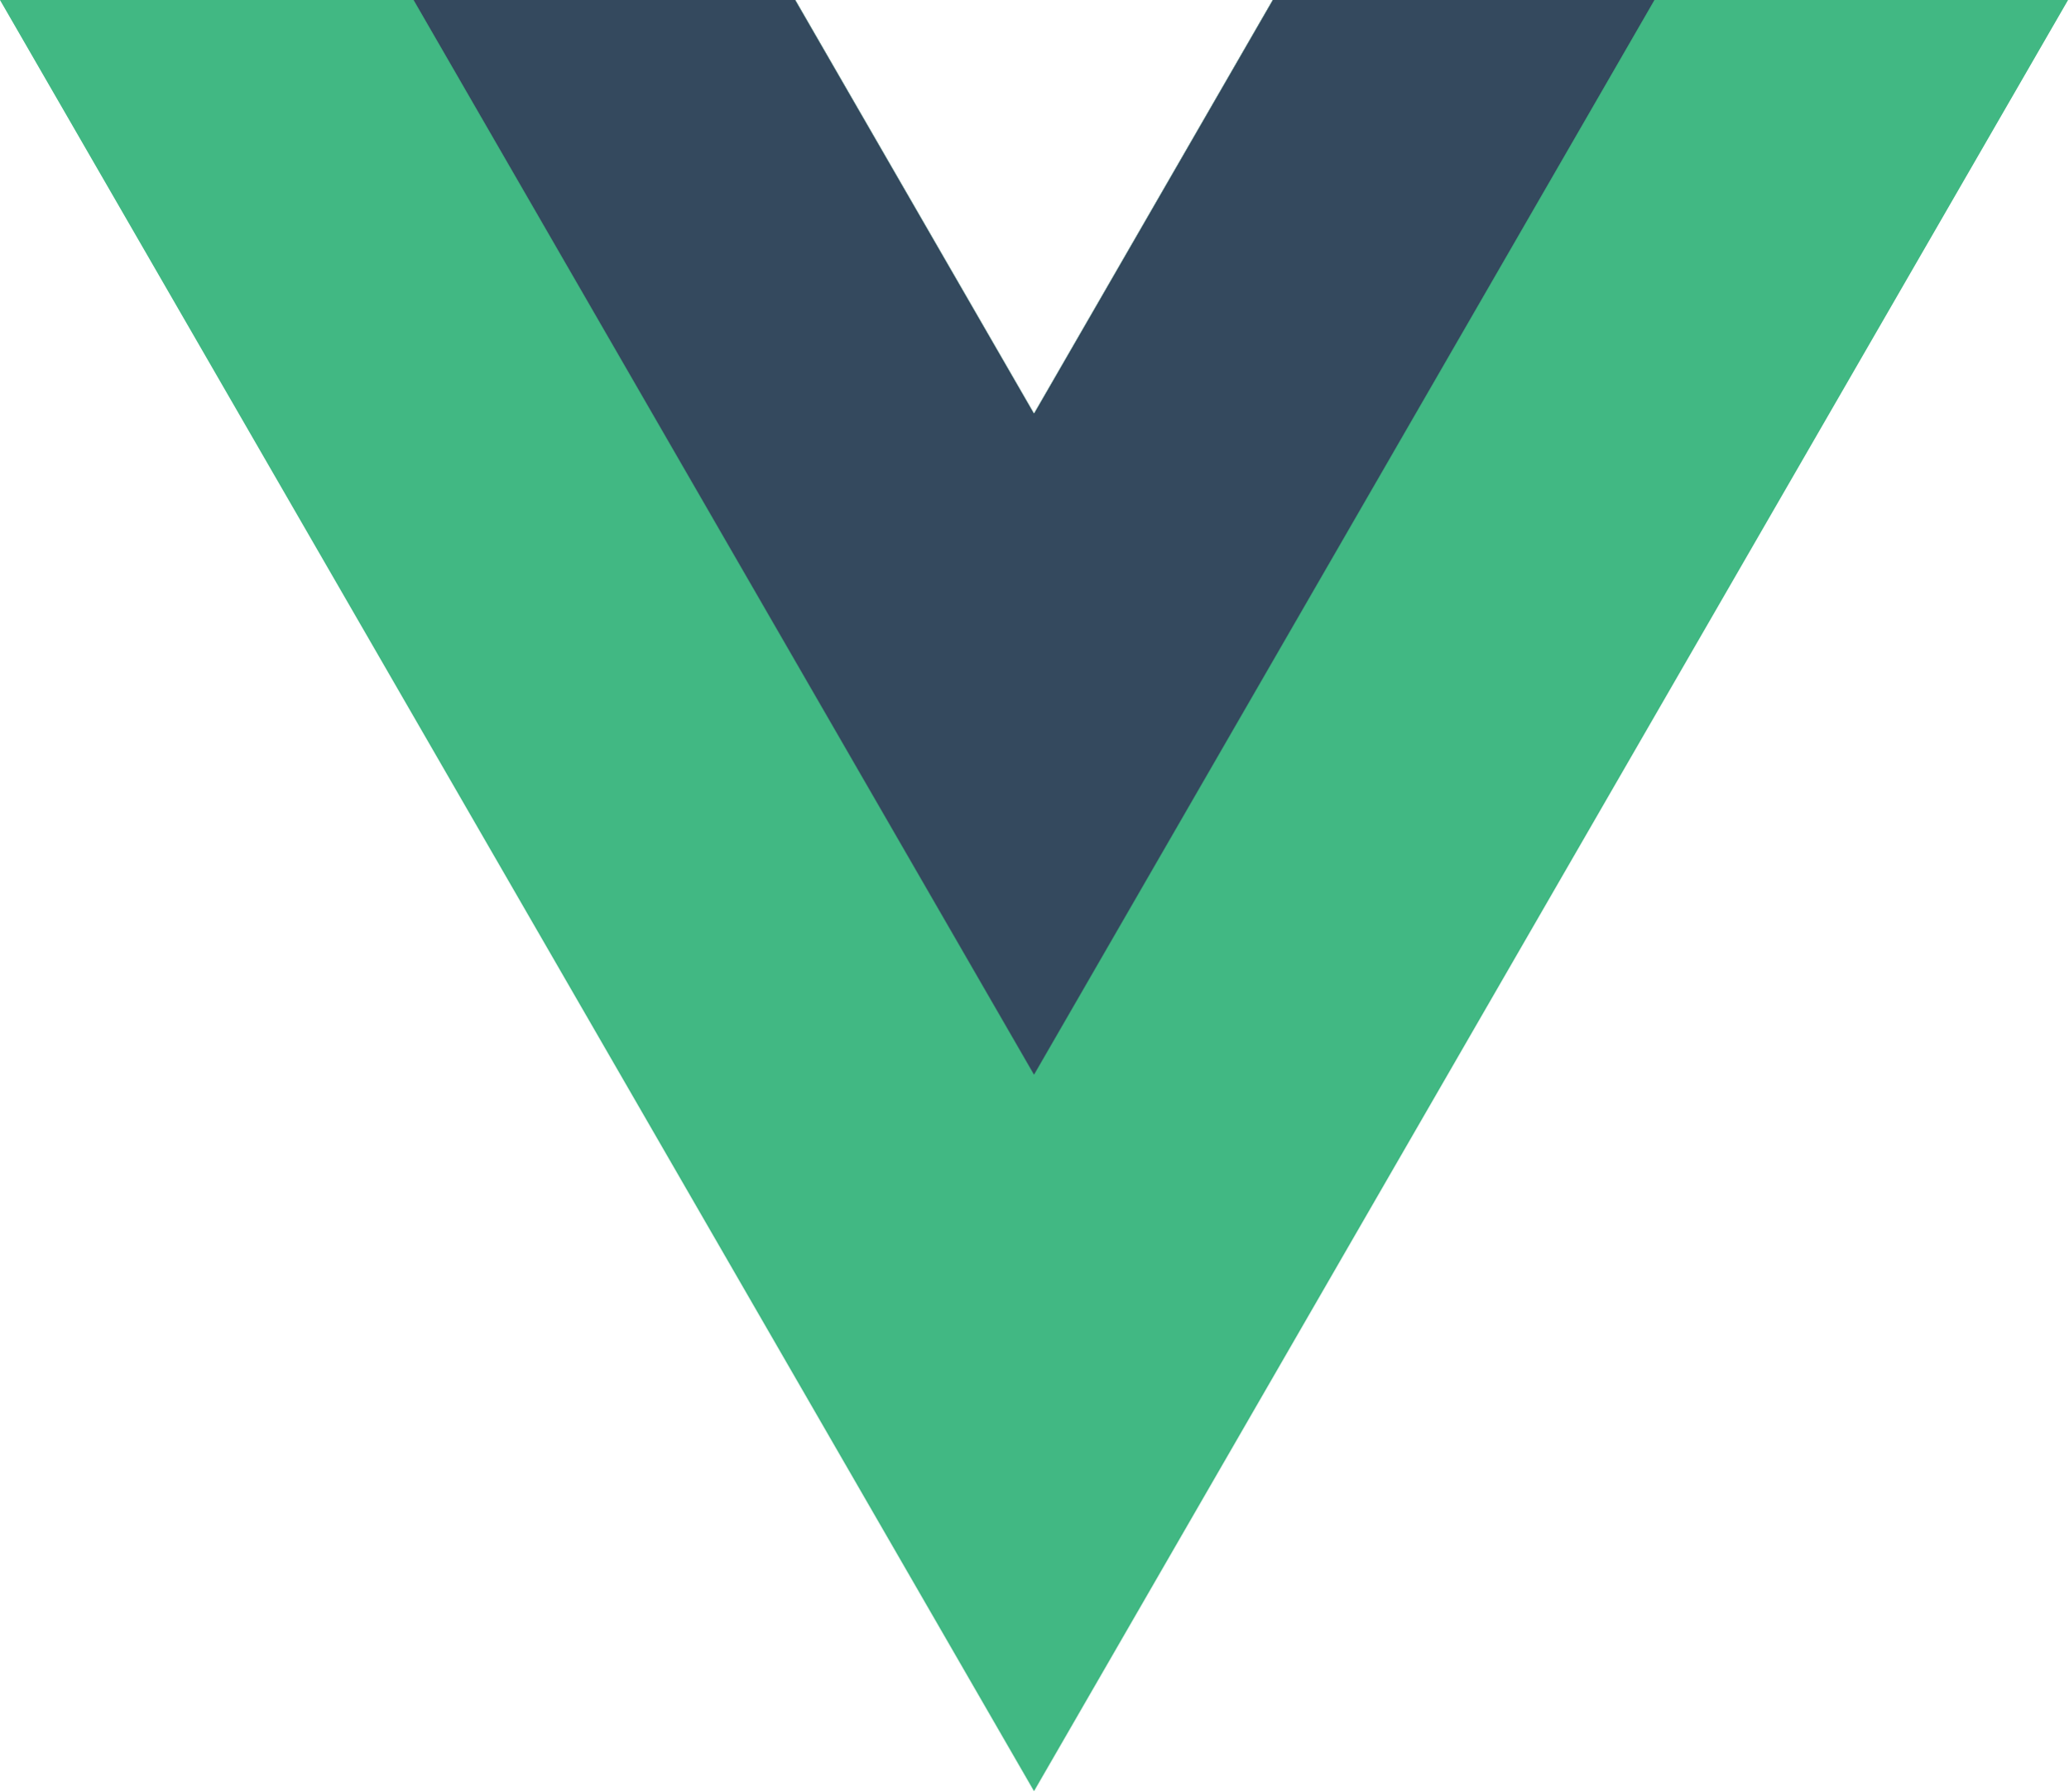
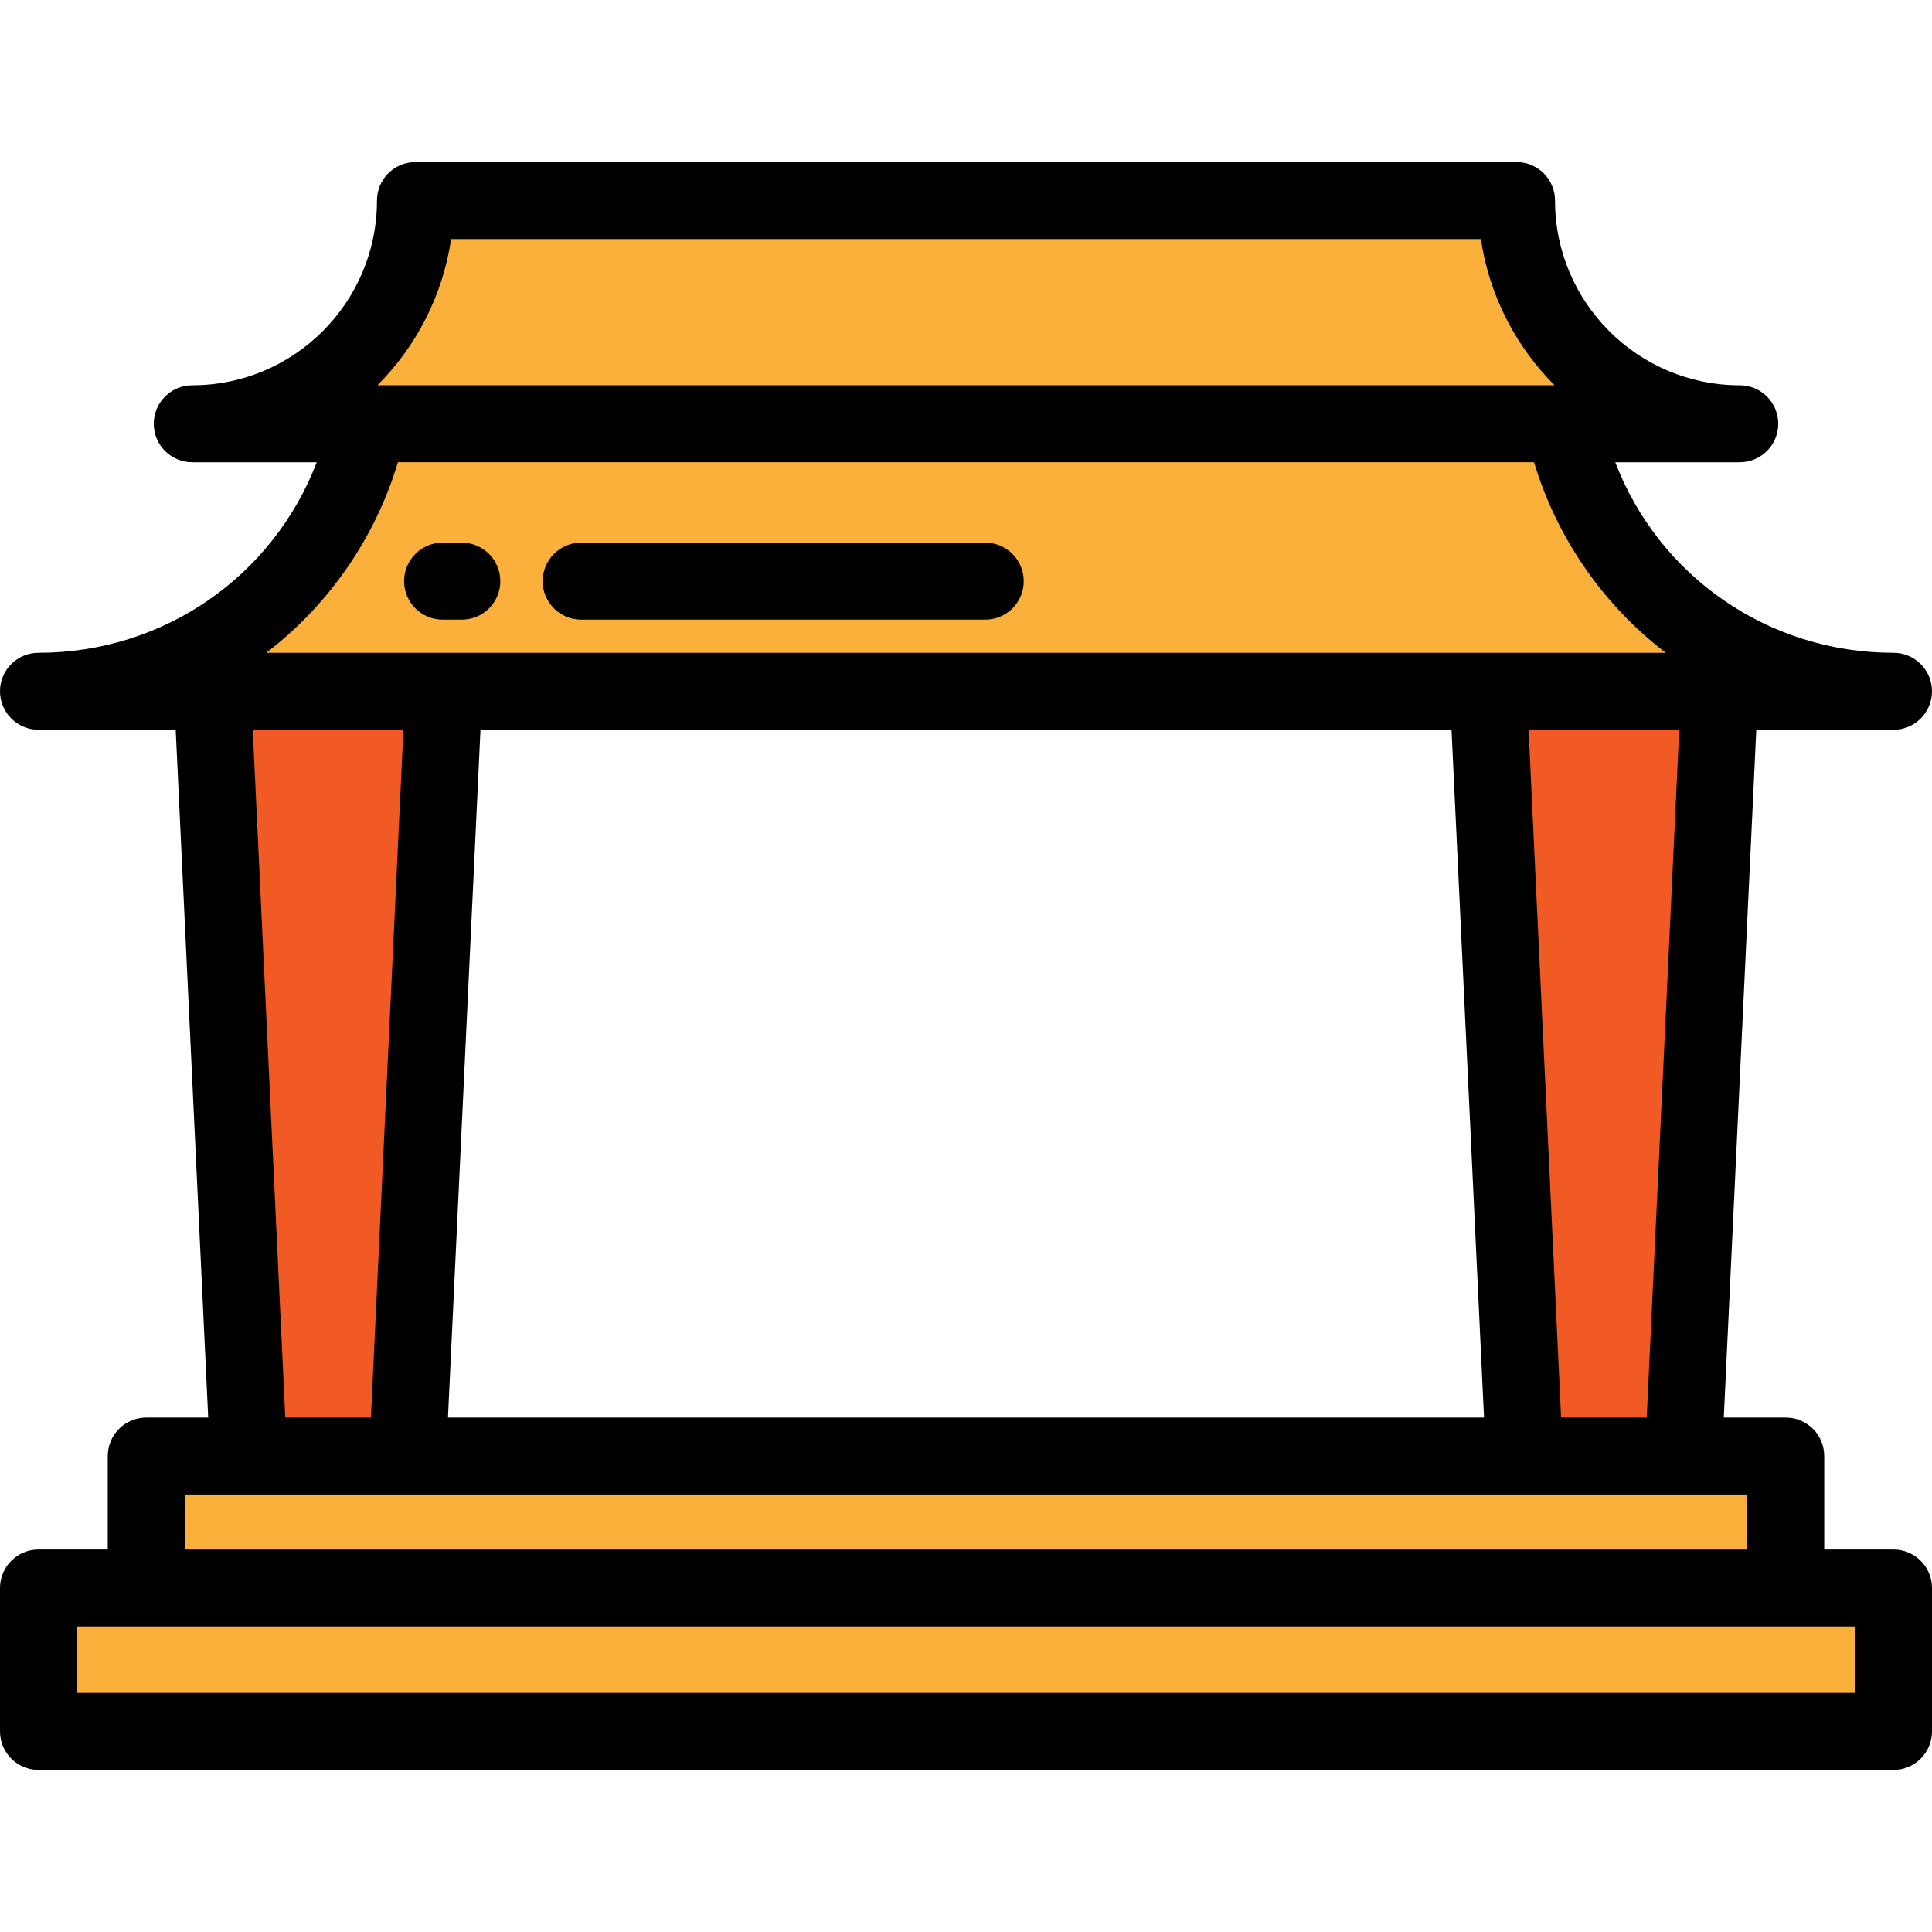
- <svg xmlns="http://www.w3.org/2000/svg" viewBox="0 0 261.76 226.69">
-   <path d="M161.096.001l-30.225 52.351L100.647.001H-.005l130.877 226.688L261.749.001z" fill="#41b883" />
-   <path d="M161.096.001l-30.225 52.351L100.647.001H52.346l78.526 136.01L209.398.001z" fill="#34495e" />
+ <svg xmlns="http://www.w3.org/2000/svg" version="1.1" id="Layer_1" x="0px" y="0px" viewBox="0 0 512 512" style="enable-background:new 0 0 512 512;" xml:space="preserve">
+   <g>
+     <rect x="10.199" y="420.85" style="fill:#FBB03B;" width="491.602" height="38.002" />
+     <path style="fill:#FBB03B;" d="M412.553,93.947H99.447c0,49.291-39.958,89.248-89.248,89.248l0,0h491.602l0,0   C452.51,183.196,412.553,143.238,412.553,93.947z" />
+     <path style="fill:#FBB03B;" d="M401.9,53.15H110.1c0,32.67-26.484,59.155-59.155,59.155l0,0h410.11l0,0   C428.385,112.305,401.9,85.821,401.9,53.15z" />
+     <rect x="38.757" y="385.877" style="fill:#FBB03B;" width="434.486" height="34.973" />
+   </g>
+   <g>
+     <polygon style="fill:#F15A24;" points="65.872,385.874 108.025,385.874 117.605,183.196 56.291,183.196  " />
+     <polygon style="fill:#F15A24;" points="403.975,385.874 446.128,385.874 455.709,183.196 394.395,183.196  " />
+   </g>
+   <path d="M501.801,410.647h-18.359v-24.774c0-5.632-4.567-10.199-10.199-10.199h-16.422l8.616-182.279h36.363  c5.632,0,10.199-4.567,10.199-10.199s-4.567-10.199-10.199-10.199c-33.229,0-62.154-20.286-73.745-50.492h33  c5.632,0,10.199-4.567,10.199-10.199c0-5.632-4.567-10.199-10.199-10.199c-26.994,0-48.956-21.961-48.956-48.956  c0-5.632-4.567-10.199-10.199-10.199H110.1c-5.632,0-10.199,4.567-10.199,10.199c0,26.995-21.962,48.956-48.956,48.956  c-5.632,0-10.199,4.567-10.199,10.199c0,5.632,4.567,10.199,10.199,10.199h32.999c-11.59,30.206-40.514,50.492-73.744,50.492  C4.567,172.997,0,177.564,0,183.196s4.567,10.199,10.199,10.199h36.363l8.616,182.279H38.757c-5.632,0-10.199,4.567-10.199,10.199  v24.774H10.199C4.567,410.647,0,415.215,0,420.847v38.003c0,5.632,4.567,10.199,10.199,10.199h491.602  c5.632,0,10.199-4.567,10.199-10.199v-38.003C512,415.214,507.433,410.647,501.801,410.647z M436.4,375.674h-22.697l-8.616-182.279  h39.93L436.4,375.674z M384.666,193.395l8.616,182.279H118.718l8.616-182.279L384.666,193.395L384.666,193.395z M119.552,63.349  h272.896c2.223,15.019,9.276,28.481,19.527,38.757H100.025C110.276,91.831,117.329,78.369,119.552,63.349z M70.547,172.997  c0.652-0.497,1.295-1.002,1.934-1.516c15.687-12.615,27.227-29.839,32.975-48.977h301.087c5.748,19.137,17.289,36.36,32.975,48.976  c0.639,0.514,1.284,1.02,1.935,1.517H70.547z M66.983,193.395h39.93l-8.616,182.279H75.6L66.983,193.395z M463.044,396.073v14.575  H48.956v-14.575H463.044z M491.602,431.046v17.605H20.398v-17.605H491.602z" />
+   <path d="M154.008,164.207H261.1c5.632,0,10.199-4.567,10.199-10.199s-4.567-10.199-10.199-10.199H154.008  c-5.632,0-10.199,4.567-10.199,10.199S148.376,164.207,154.008,164.207z" />
+   <path d="M132.59,154.008c0-5.632-4.567-10.199-10.199-10.199h-5.1c-5.632,0-10.199,4.567-10.199,10.199s4.567,10.199,10.199,10.199  h5.1C128.022,164.207,132.59,159.64,132.59,154.008z" />
+   <g>
+ </g>
+   <g>
+ </g>
+   <g>
+ </g>
+   <g>
+ </g>
+   <g>
+ </g>
+   <g>
+ </g>
+   <g>
+ </g>
+   <g>
+ </g>
+   <g>
+ </g>
+   <g>
+ </g>
+   <g>
+ </g>
+   <g>
+ </g>
+   <g>
+ </g>
+   <g>
+ </g>
+   <g>
+ </g>
</svg>
